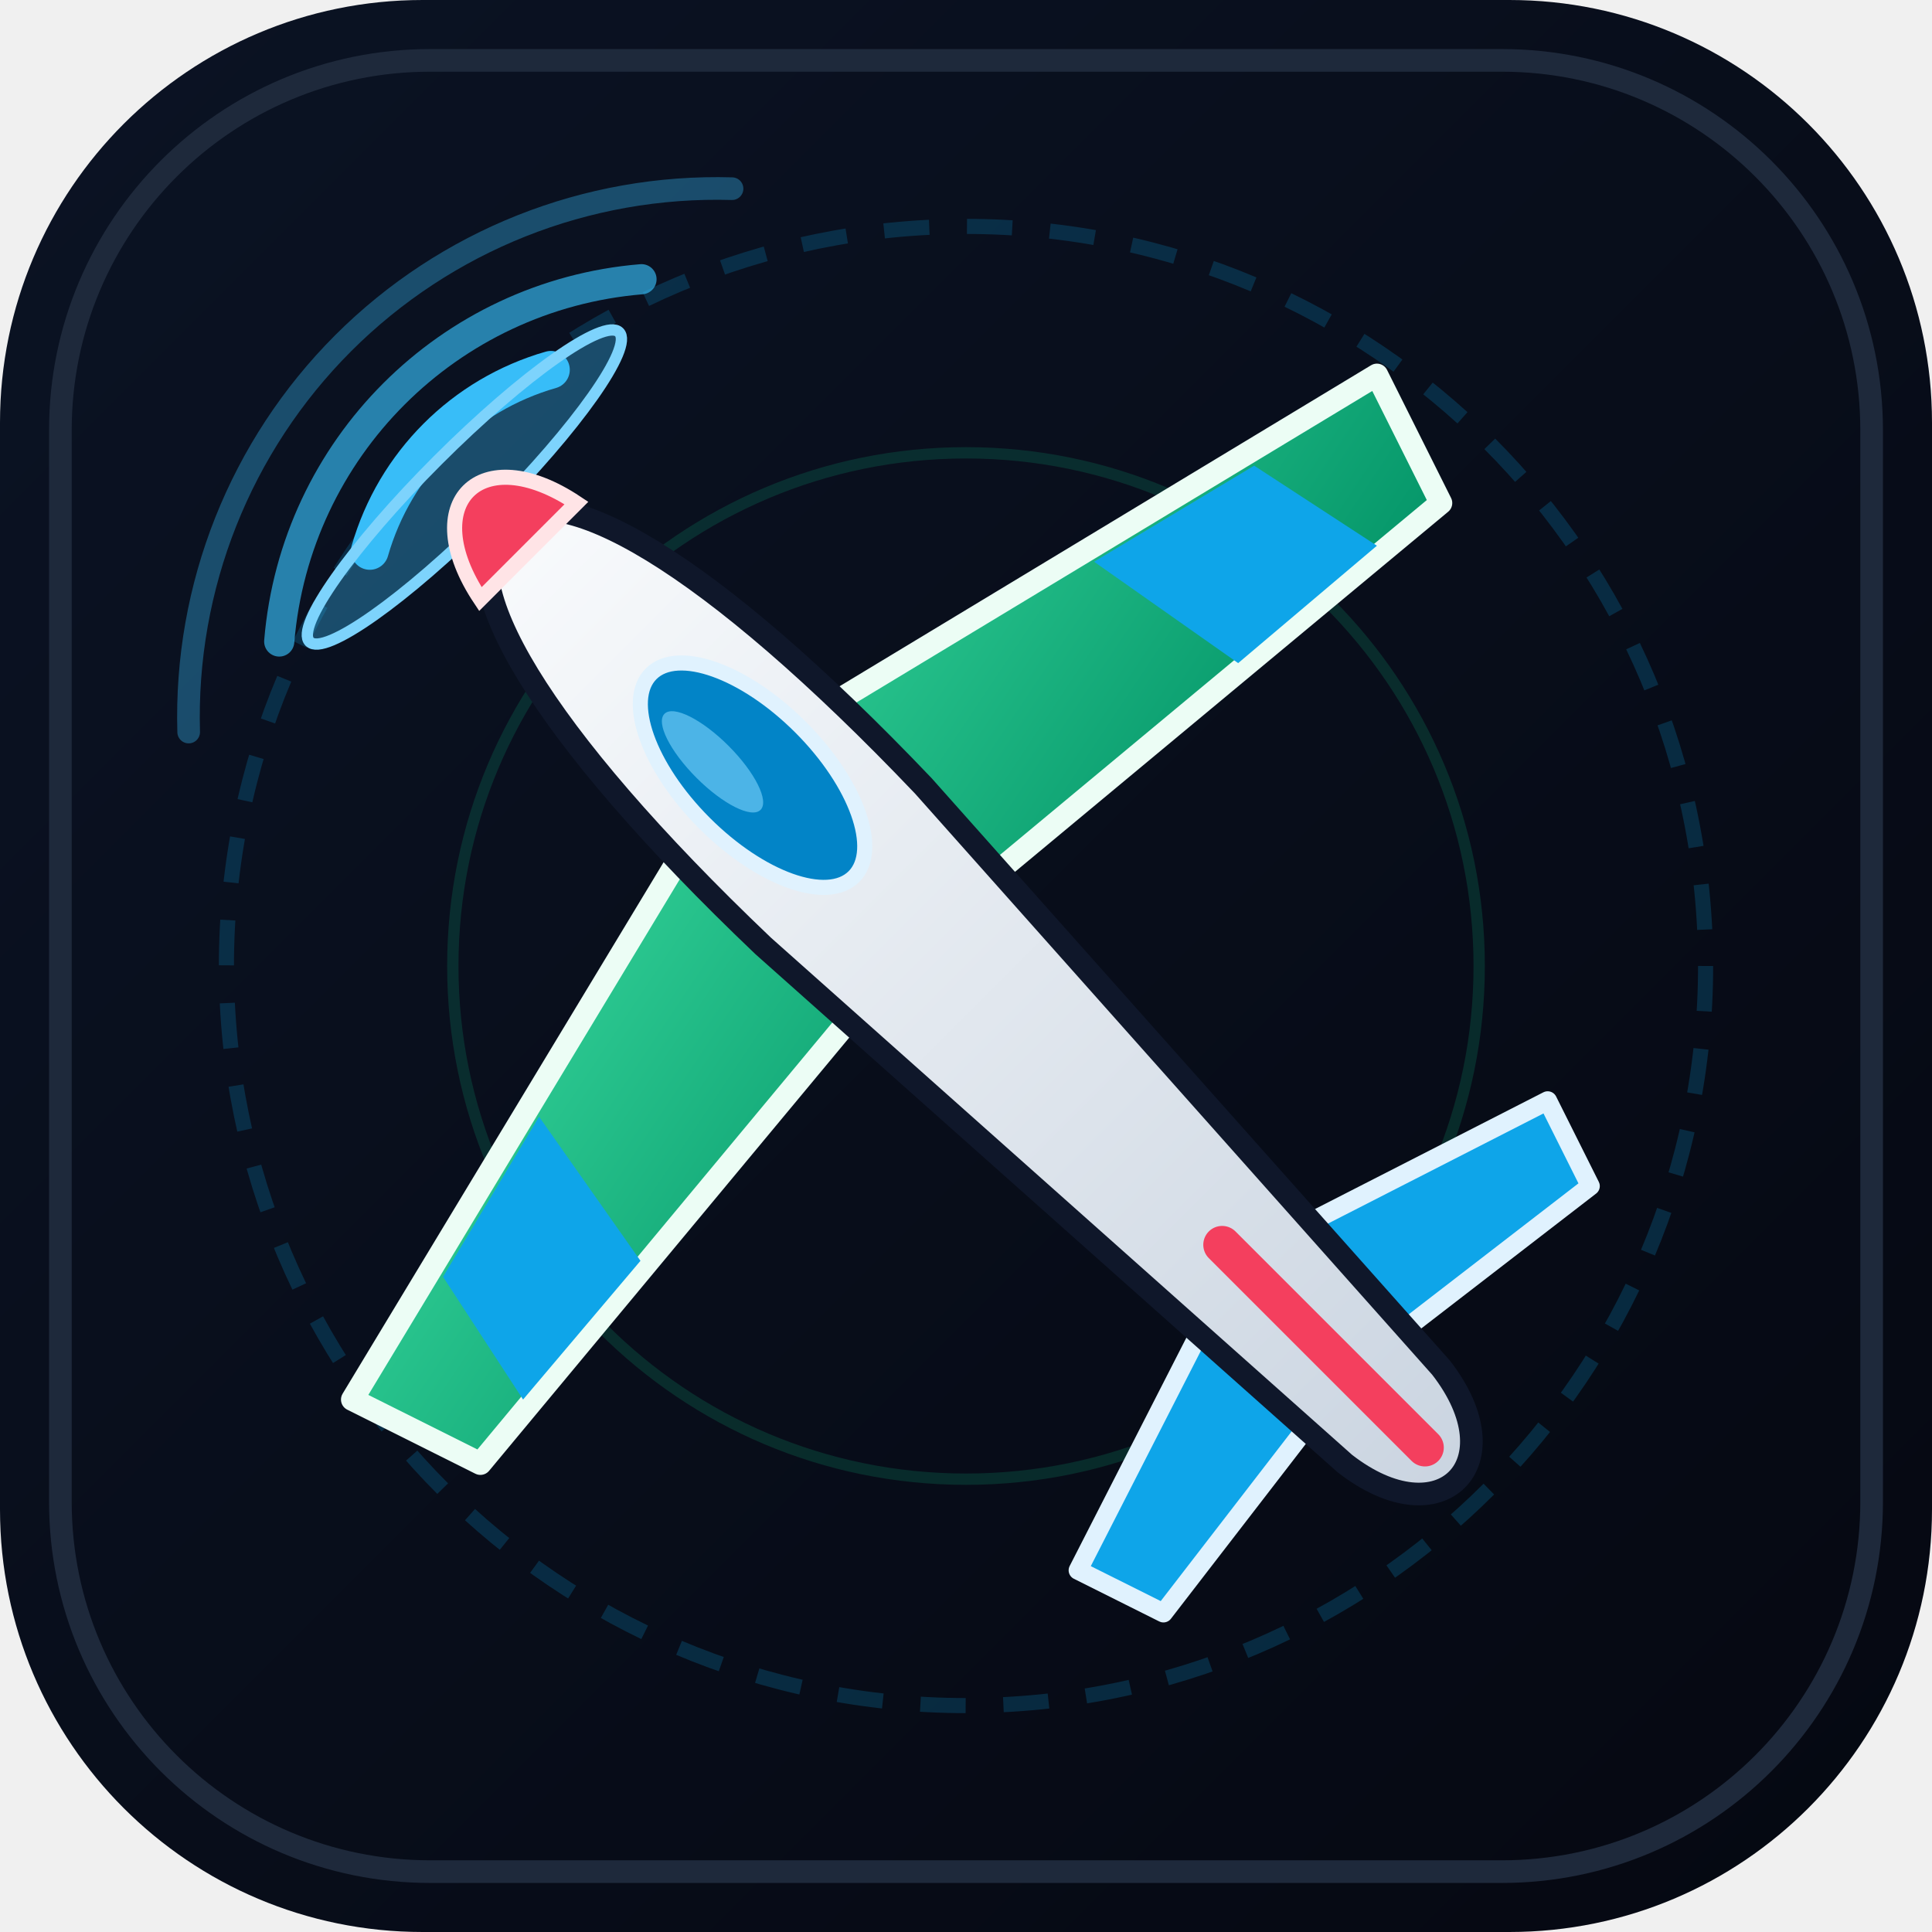
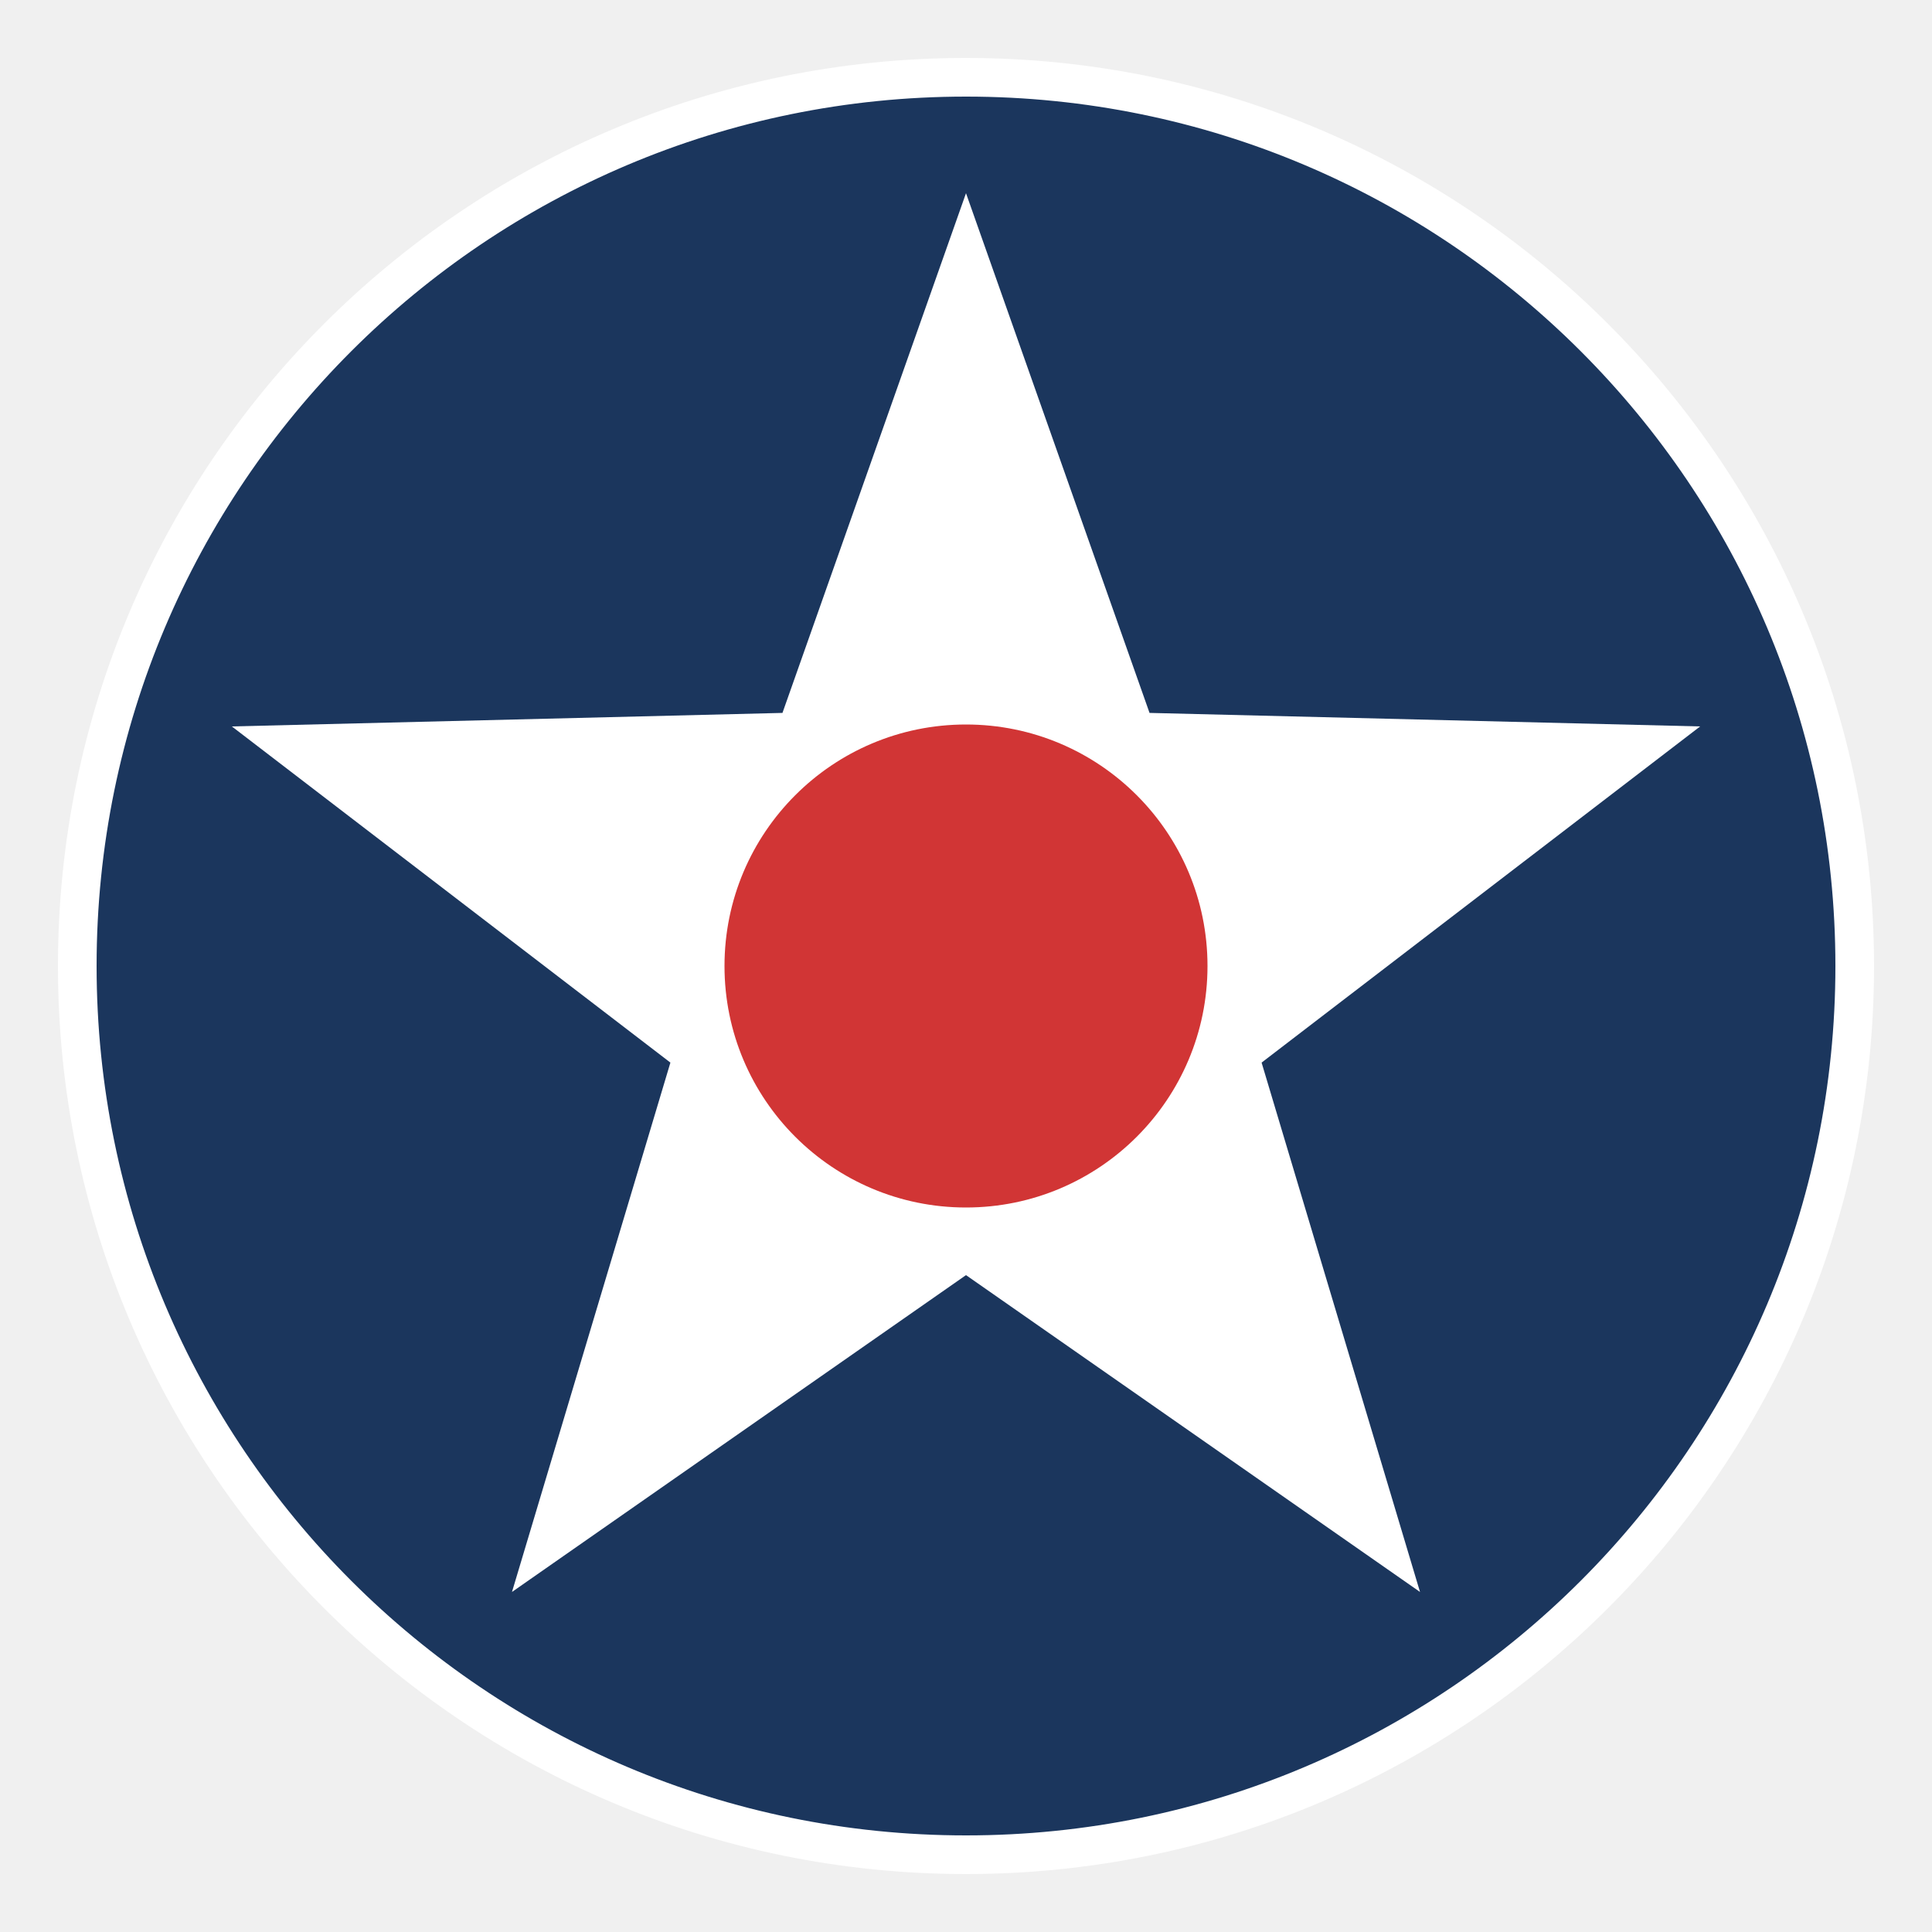
- <svg xmlns="http://www.w3.org/2000/svg" viewBox="0 0 512 512">
-   <defs>
-     <linearGradient id="bgGrad" x1="0%" y1="0%" x2="100%" y2="100%">
-       <stop offset="0%" stop-color="#0b1324" />
-       <stop offset="100%" stop-color="#050811" />
-     </linearGradient>
-     <linearGradient id="wingGrad" x1="0%" y1="0%" x2="100%" y2="100%">
-       <stop offset="0%" stop-color="#34d399" />
-       <stop offset="100%" stop-color="#059669" />
-     </linearGradient>
-     <linearGradient id="fuselageGrad" x1="0%" y1="0%" x2="0%" y2="100%">
-       <stop offset="0%" stop-color="#f8fafc" />
-       <stop offset="100%" stop-color="#cbd5e1" />
-     </linearGradient>
-   </defs>
-   <rect width="512" height="512" rx="112" fill="url(#bgGrad)" />
-   <rect x="16" y="16" width="480" height="480" rx="98" fill="none" stroke="#1e293b" stroke-width="6" />
-   <circle cx="256" cy="256" r="196" fill="none" stroke="#0ea5e9" stroke-opacity="0.2" stroke-width="4" stroke-dasharray="12 10" />
-   <circle cx="256" cy="256" r="136" fill="none" stroke="#10b981" stroke-opacity="0.18" stroke-width="3" />
-   <path d="M98 146 A 70 70 0 0 1 146 98" fill="none" stroke="#38bdf8" stroke-width="10" stroke-linecap="round" />
-   <path d="M74 170 A 105 105 0 0 1 170 74" fill="none" stroke="#38bdf8" stroke-opacity="0.65" stroke-width="8" stroke-linecap="round" />
-   <path d="M50 194 A 140 140 0 0 1 194 50" fill="none" stroke="#38bdf8" stroke-opacity="0.35" stroke-width="6" stroke-linecap="round" />
-   <g transform="translate(256 262) rotate(-45) translate(-256 -256)">
-     <ellipse cx="256" cy="68" rx="58" ry="10" fill="#38bdf8" fill-opacity="0.35" stroke="#7dd3fc" stroke-width="3" />
-     <path d="M64 218 L226 178 L286 178 L448 218 L436 254 L284 240 L228 240 L76 254 Z" fill="url(#wingGrad)" stroke="#ecfdf5" stroke-width="6" stroke-linejoin="round" />
-     <path d="M104 212 L152 200 L144 246 L96 250 Z" fill="#0ea5e9" />
-     <path d="M408 212 L360 200 L368 246 L416 250 Z" fill="#0ea5e9" />
-     <path d="M168 386 L236 364 L276 364 L344 386 L336 410 L274 402 L238 402 L176 410 Z" fill="#0ea5e9" stroke="#e0f2fe" stroke-width="5" stroke-linejoin="round" />
-     <path d="M256 82 C276 82 288 128 286 210 L274 416 C272 432 264 440 256 440 C248 440 240 432 238 416 L226 210 C224 128 236 82 256 82 Z" fill="url(#fuselageGrad)" stroke="#0f172a" stroke-width="6" />
-     <ellipse cx="256" cy="176" rx="18" ry="38" fill="#0284c7" stroke="#e0f2fe" stroke-width="4" />
-     <ellipse cx="251" cy="166" rx="6" ry="18" fill="#7dd3fc" fill-opacity="0.6" />
-     <path d="M238 92 C244 62 268 62 274 92 Z" fill="#f43f5e" stroke="#ffe4e6" stroke-width="4" />
-     <path d="M256 352 L256 428" stroke="#f43f5e" stroke-width="10" stroke-linecap="round" />
-   </g>
+ <svg xmlns="http://www.w3.org/2000/svg" viewBox="0 0 100 100">
+   <circle cx="50" cy="50" r="46" fill="#1b365d" stroke="#ffffff" stroke-width="2" />
+   <polygon points="50,10 59.5,36.9 88,37.6 65.3,55 73.5,82.4 50,66 26.5,82.4 34.7,55 12,37.6 40.5,36.9" fill="#ffffff" />
+   <circle cx="50" cy="50" r="12.5" fill="#d13535" />
</svg>
